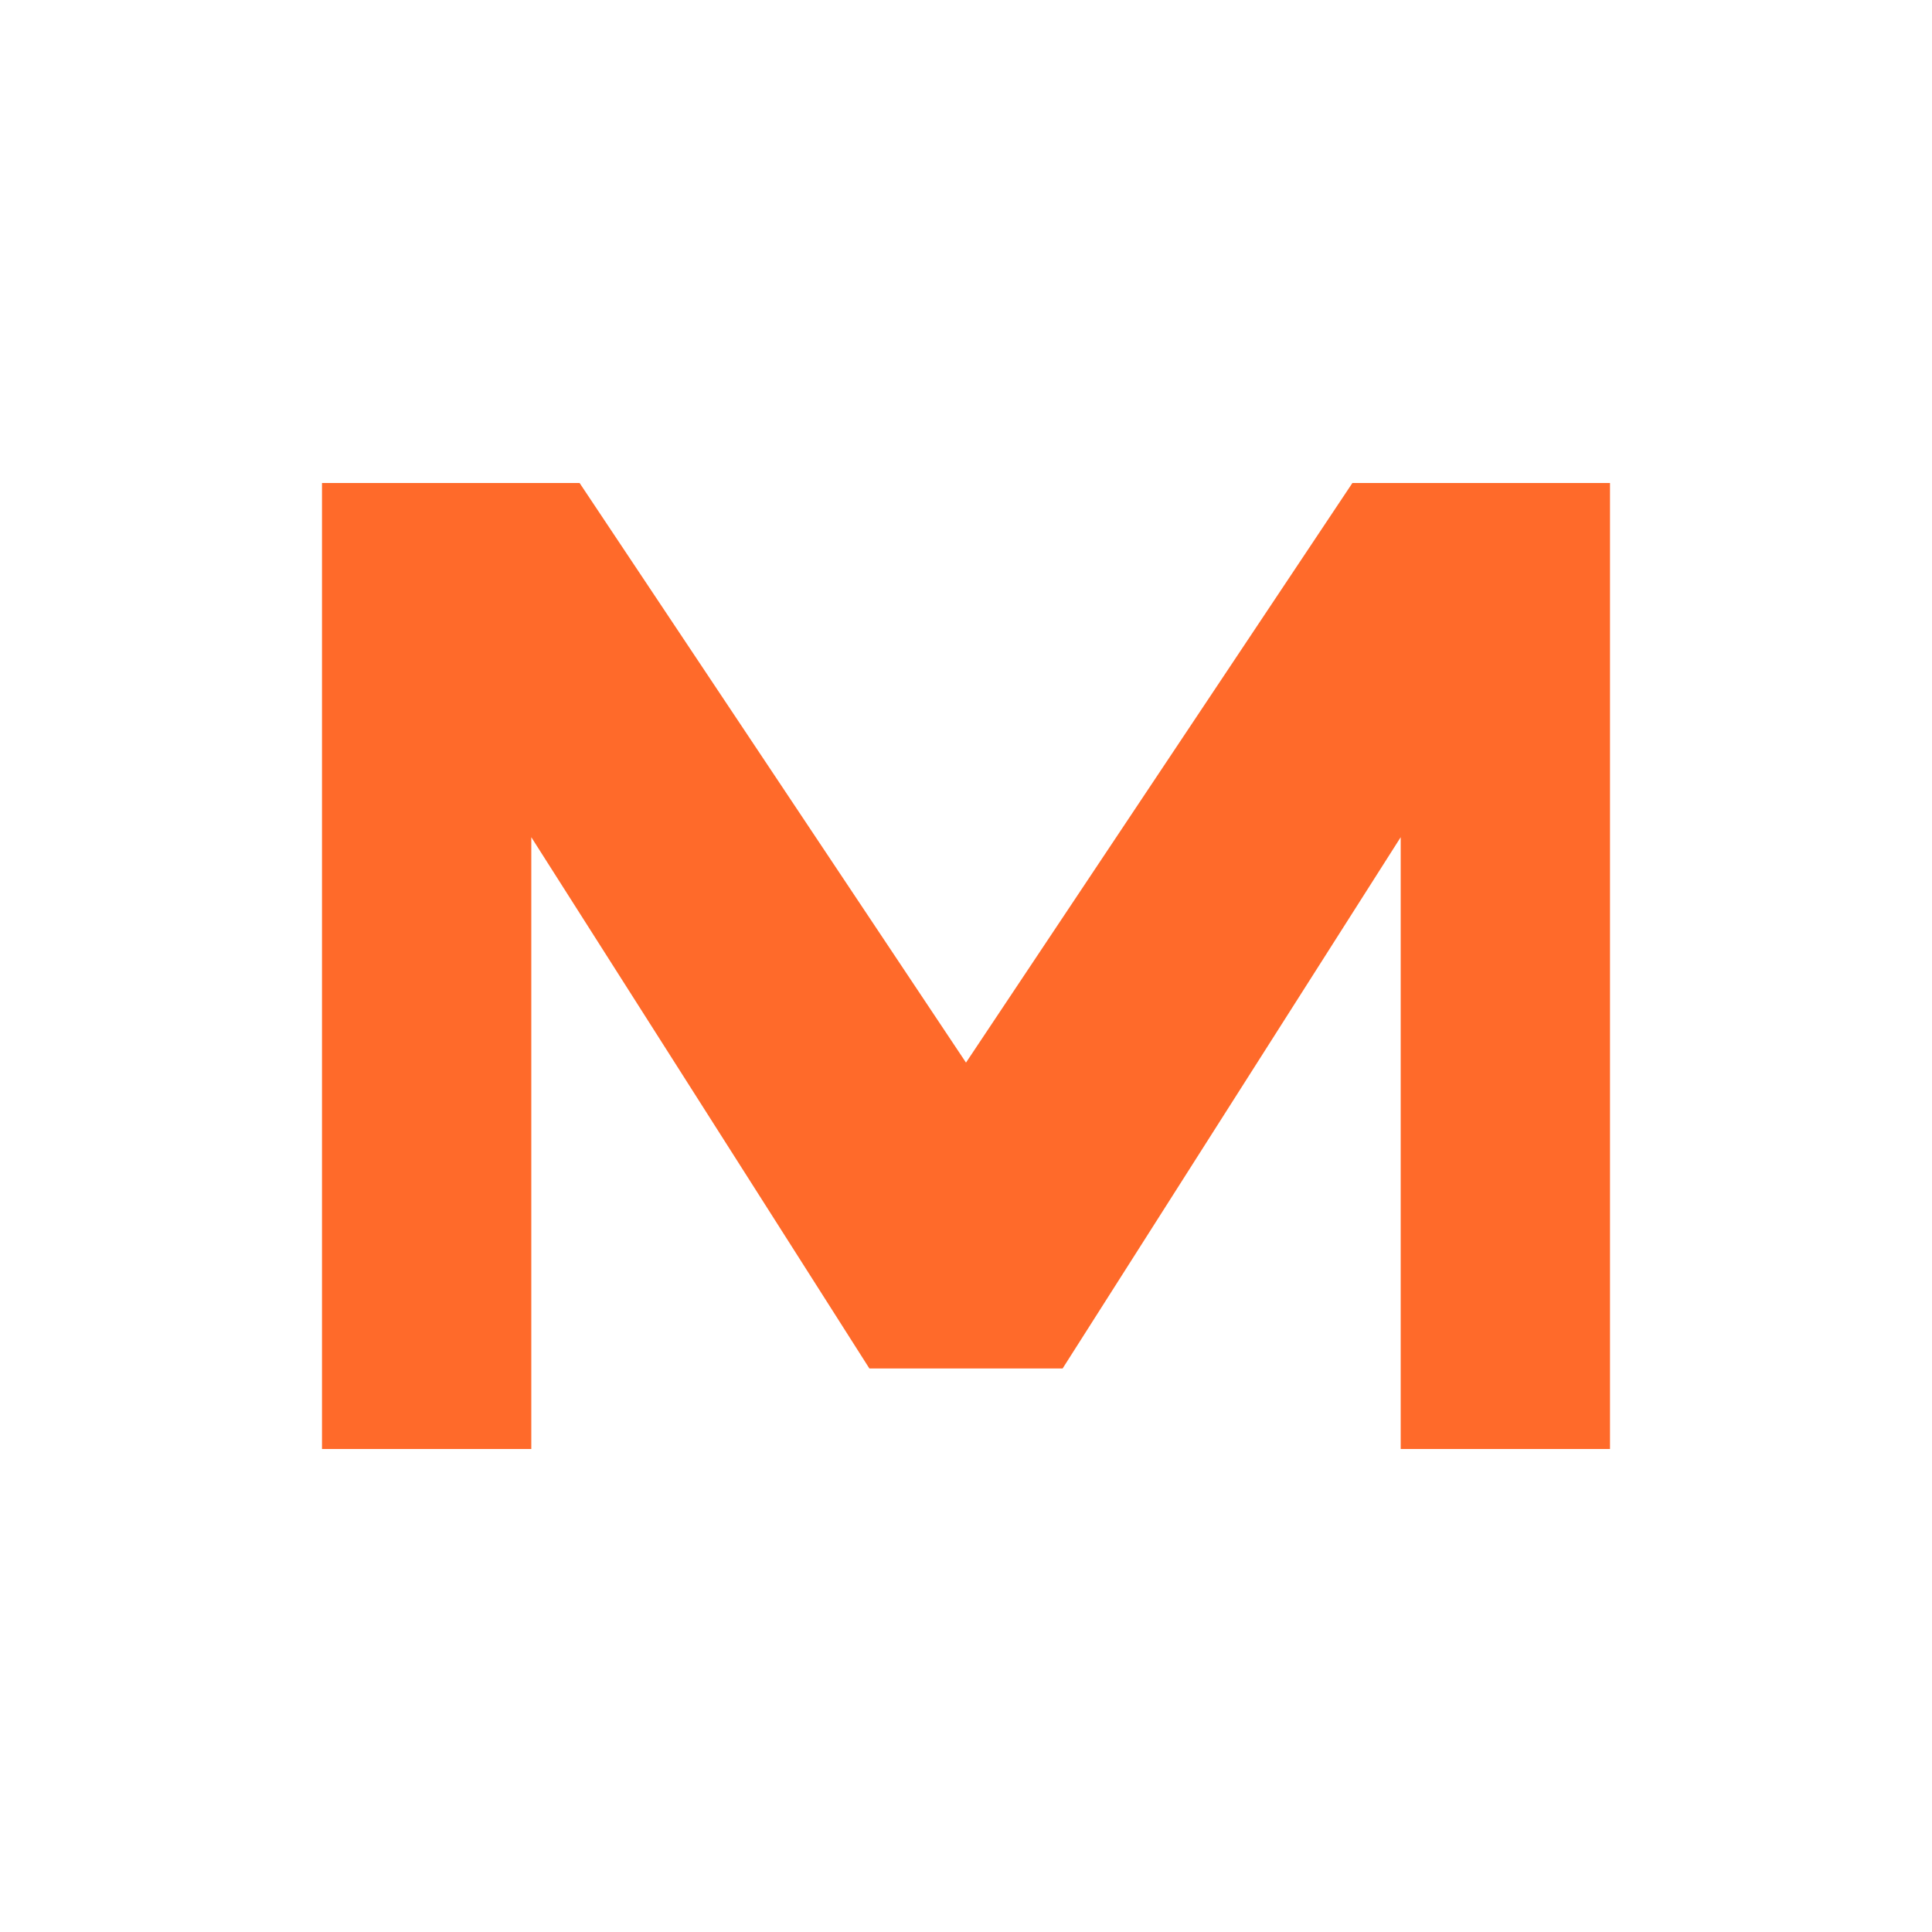
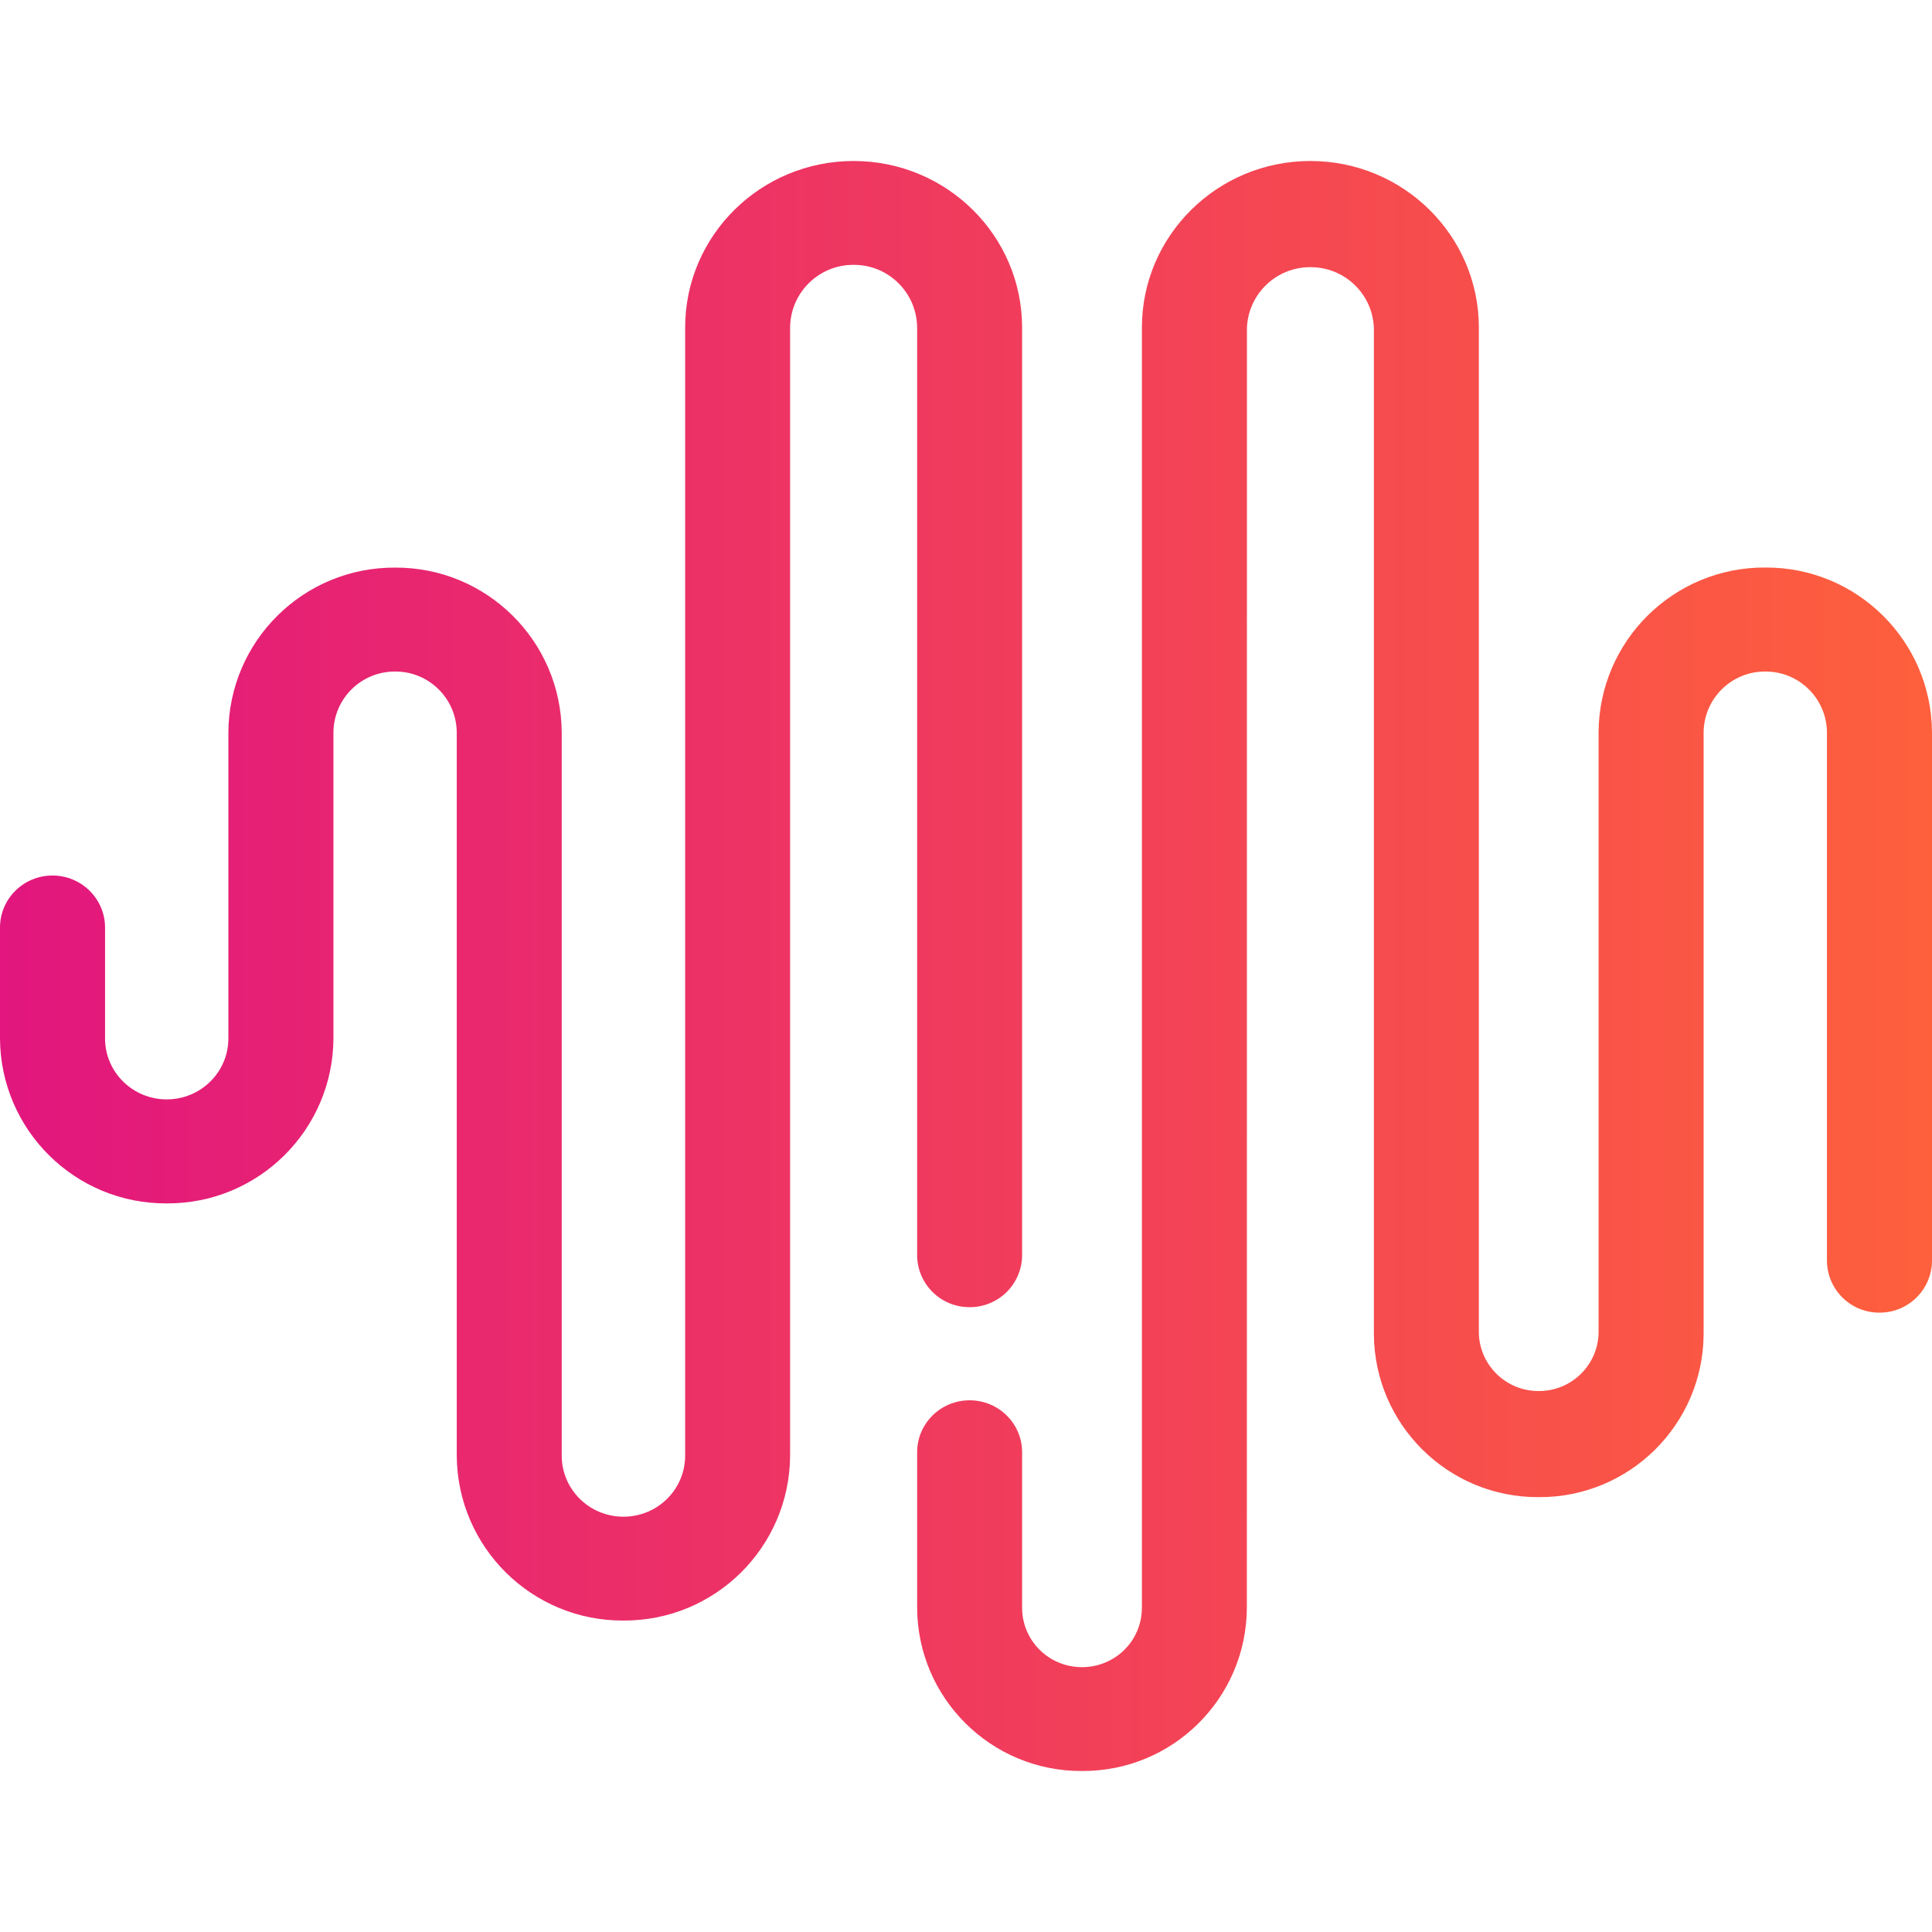
<svg xmlns="http://www.w3.org/2000/svg" height="1em" style="flex:none;line-height:1" viewBox="0 0 24 24" width="1em">
-   <path d="M4 18V6h3.2l4.8 7.2L16.8 6H20v12h-2.6V10.4L13.2 17h-2.4L6.6 10.4V18H4z" fill="#FF6A2A" />
+   <defs>
+     <linearGradient id="lobe-icons-minimax" x1="0%" x2="100.182%" y1="50.057%" y2="50.057%">
+       <stop offset="0%" stop-color="#E2167E" />
+       <stop offset="100%" stop-color="#FE603C" />
+     </linearGradient>
+   </defs>
+   <path d="M16.278 2c1.156 0 2.093.927 2.093 2.07v12.501a.74.74 0 00.744.709.74.74 0 00.743-.709V9.099a2.06 2.06 0 012.071-2.049A2.06 2.06 0 0124 9.1v6.561a.649.649 0 01-.652.645.649.649 0 01-.653-.645V9.1a.762.762 0 00-.766-.758.762.762 0 00-.766.758v7.472a2.037 2.037 0 01-2.048 2.026 2.037 2.037 0 01-2.048-2.026v-12.5a.785.785 0 00-.788-.753.785.785 0 00-.789.752l-.001 15.904A2.037 2.037 0 0113.441 22a2.037 2.037 0 01-2.048-2.026V18.04c0-.356.292-.645.652-.645.36 0 .652.289.652.645v1.934c0 .263.142.506.372.638.23.131.514.131.744 0a.734.734 0 00.372-.638V4.07c0-1.143.937-2.07 2.093-2.07zm-5.674 0c1.156 0 2.093.927 2.093 2.07v11.523a.648.648 0 01-.652.645.648.648 0 01-.652-.645V4.07a.785.785 0 00-.789-.78.785.785 0 00-.789.78v14.013a2.06 2.06 0 01-2.07 2.048 2.06 2.06 0 01-2.071-2.048V9.1a.762.762 0 00-.766-.758.762.762 0 00-.766.758v3.8a2.06 2.06 0 01-2.071 2.049A2.06 2.06 0 010 12.9v-1.378c0-.357.292-.646.652-.646.36 0 .653.29.653.646V12.9c0 .418.343.757.766.757s.766-.339.766-.757V9.099a2.06 2.06 0 012.07-2.048 2.06 2.06 0 012.071 2.048v8.984c0 .419.343.758.767.758.423 0 .766-.339.766-.758V4.07c0-1.143.937-2.07 2.093-2.07z" fill="url(#lobe-icons-minimax)" fill-rule="nonzero" />
</svg>
